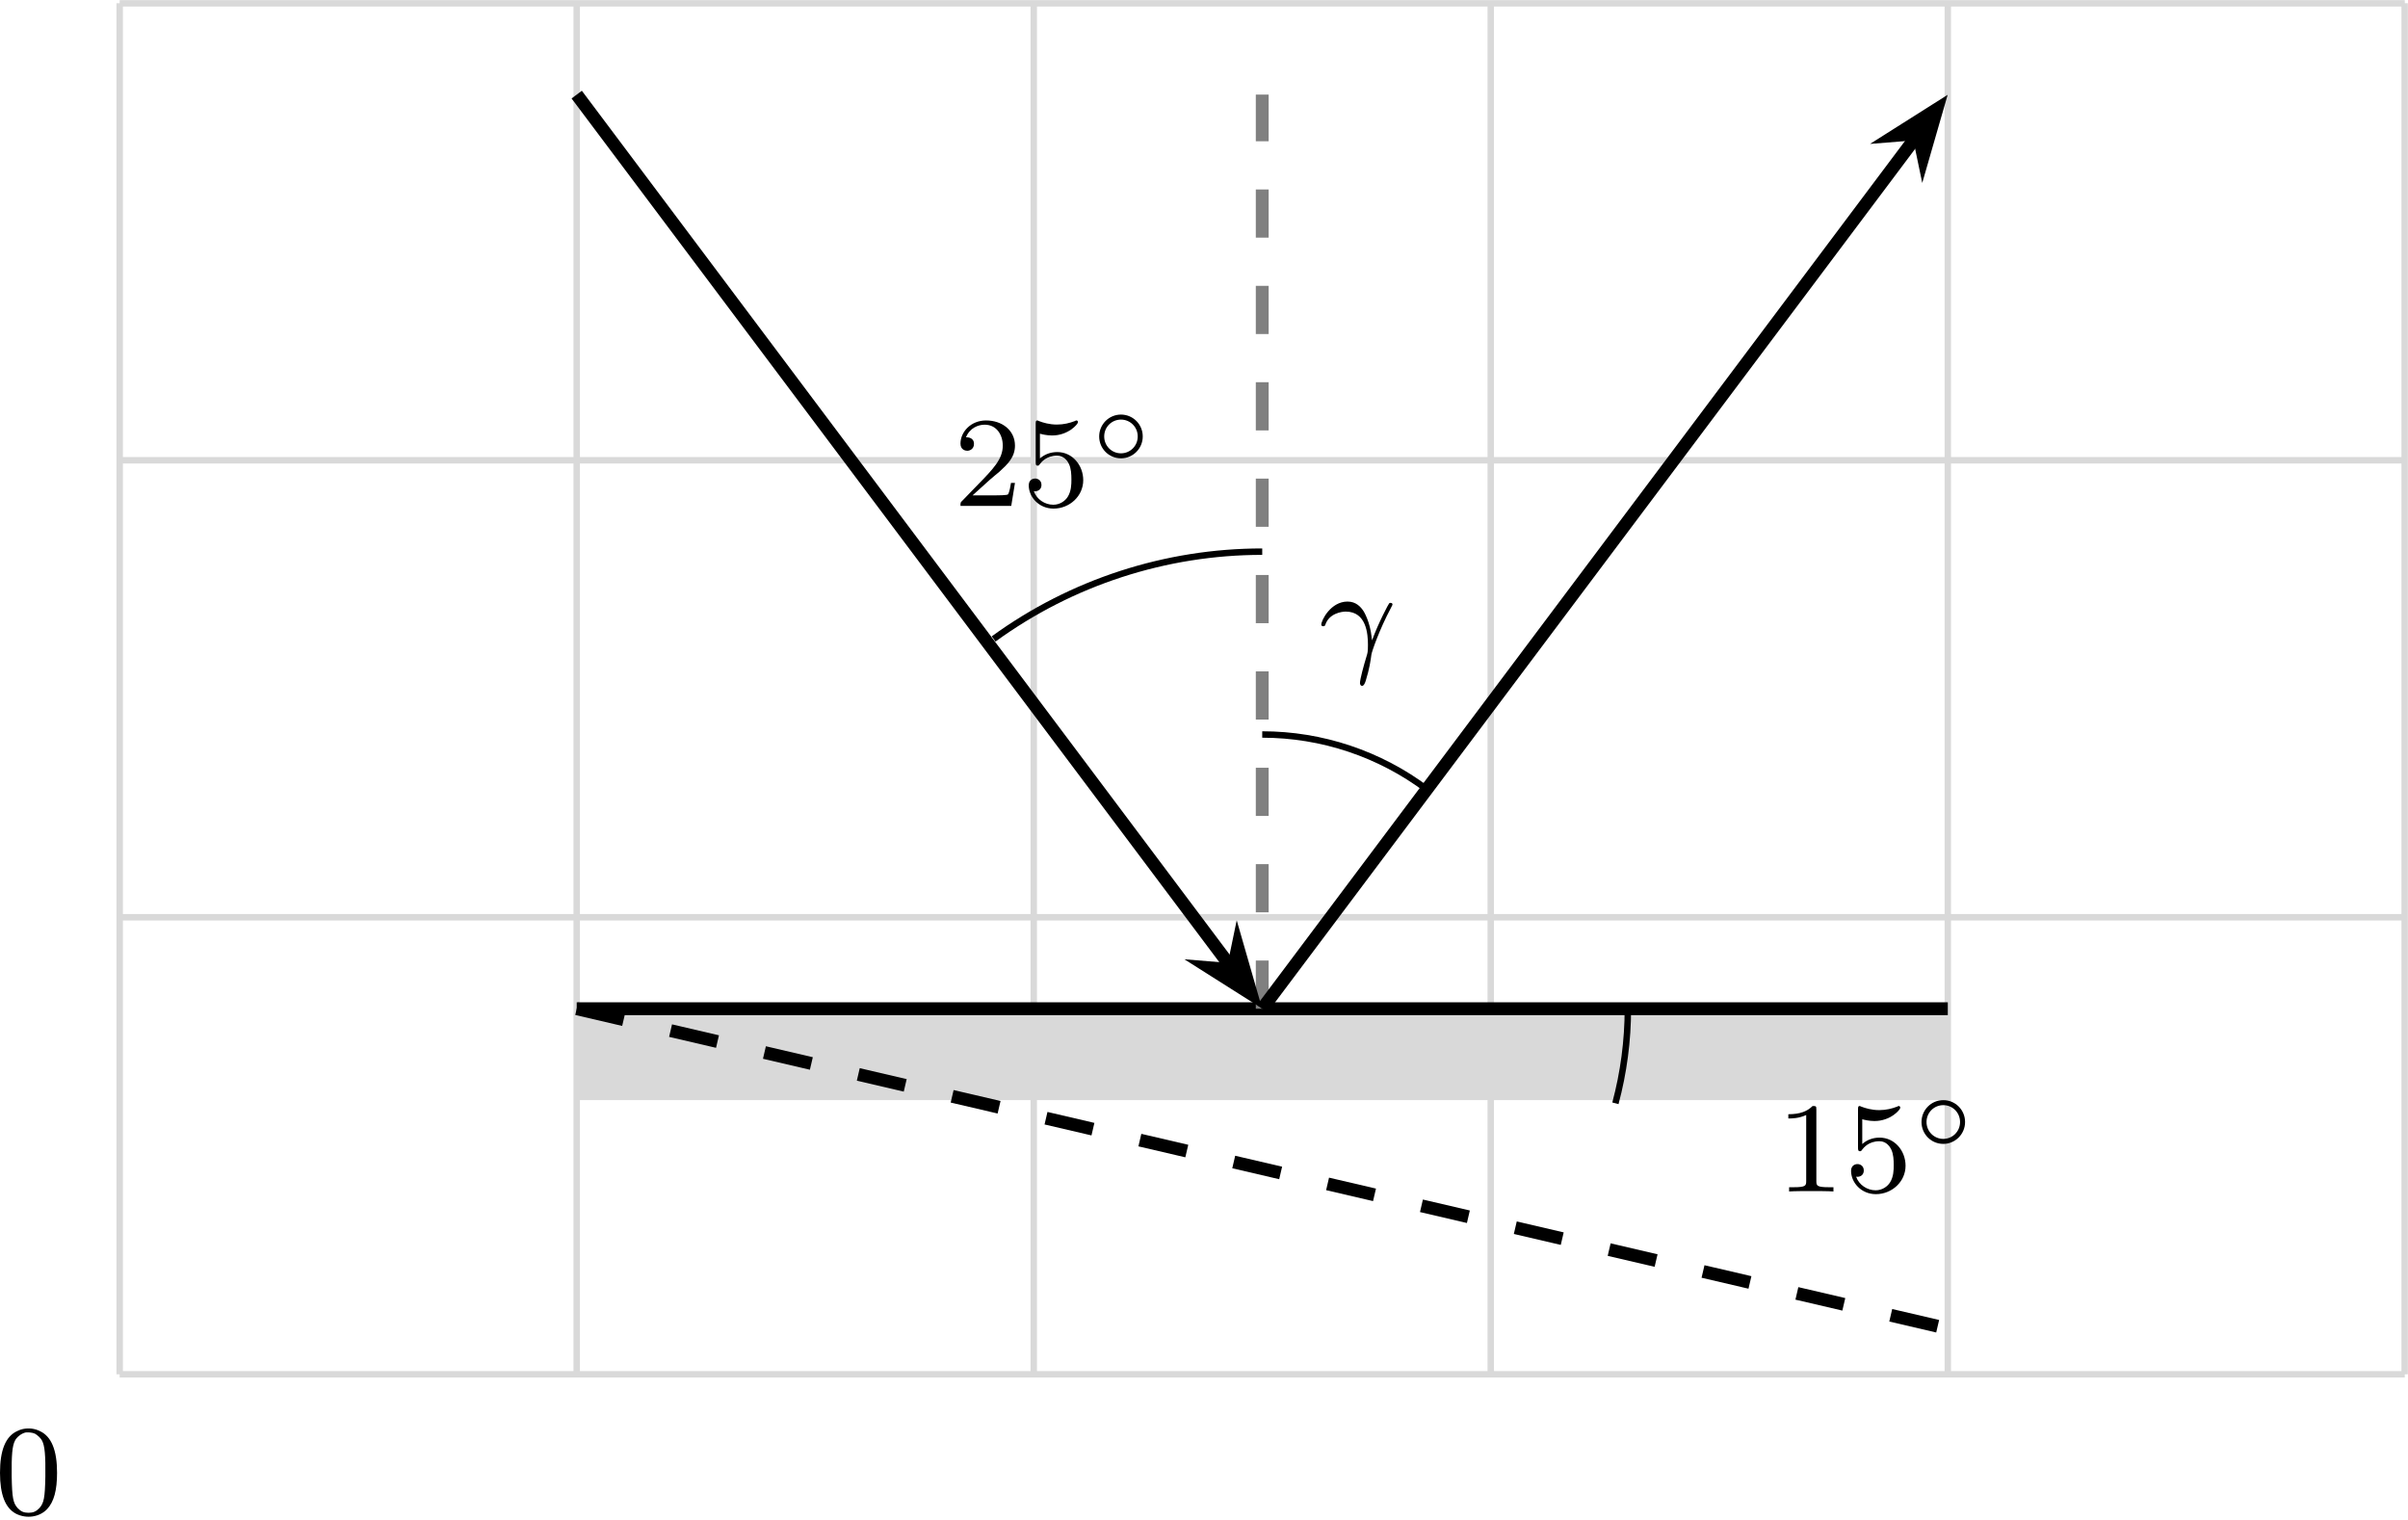
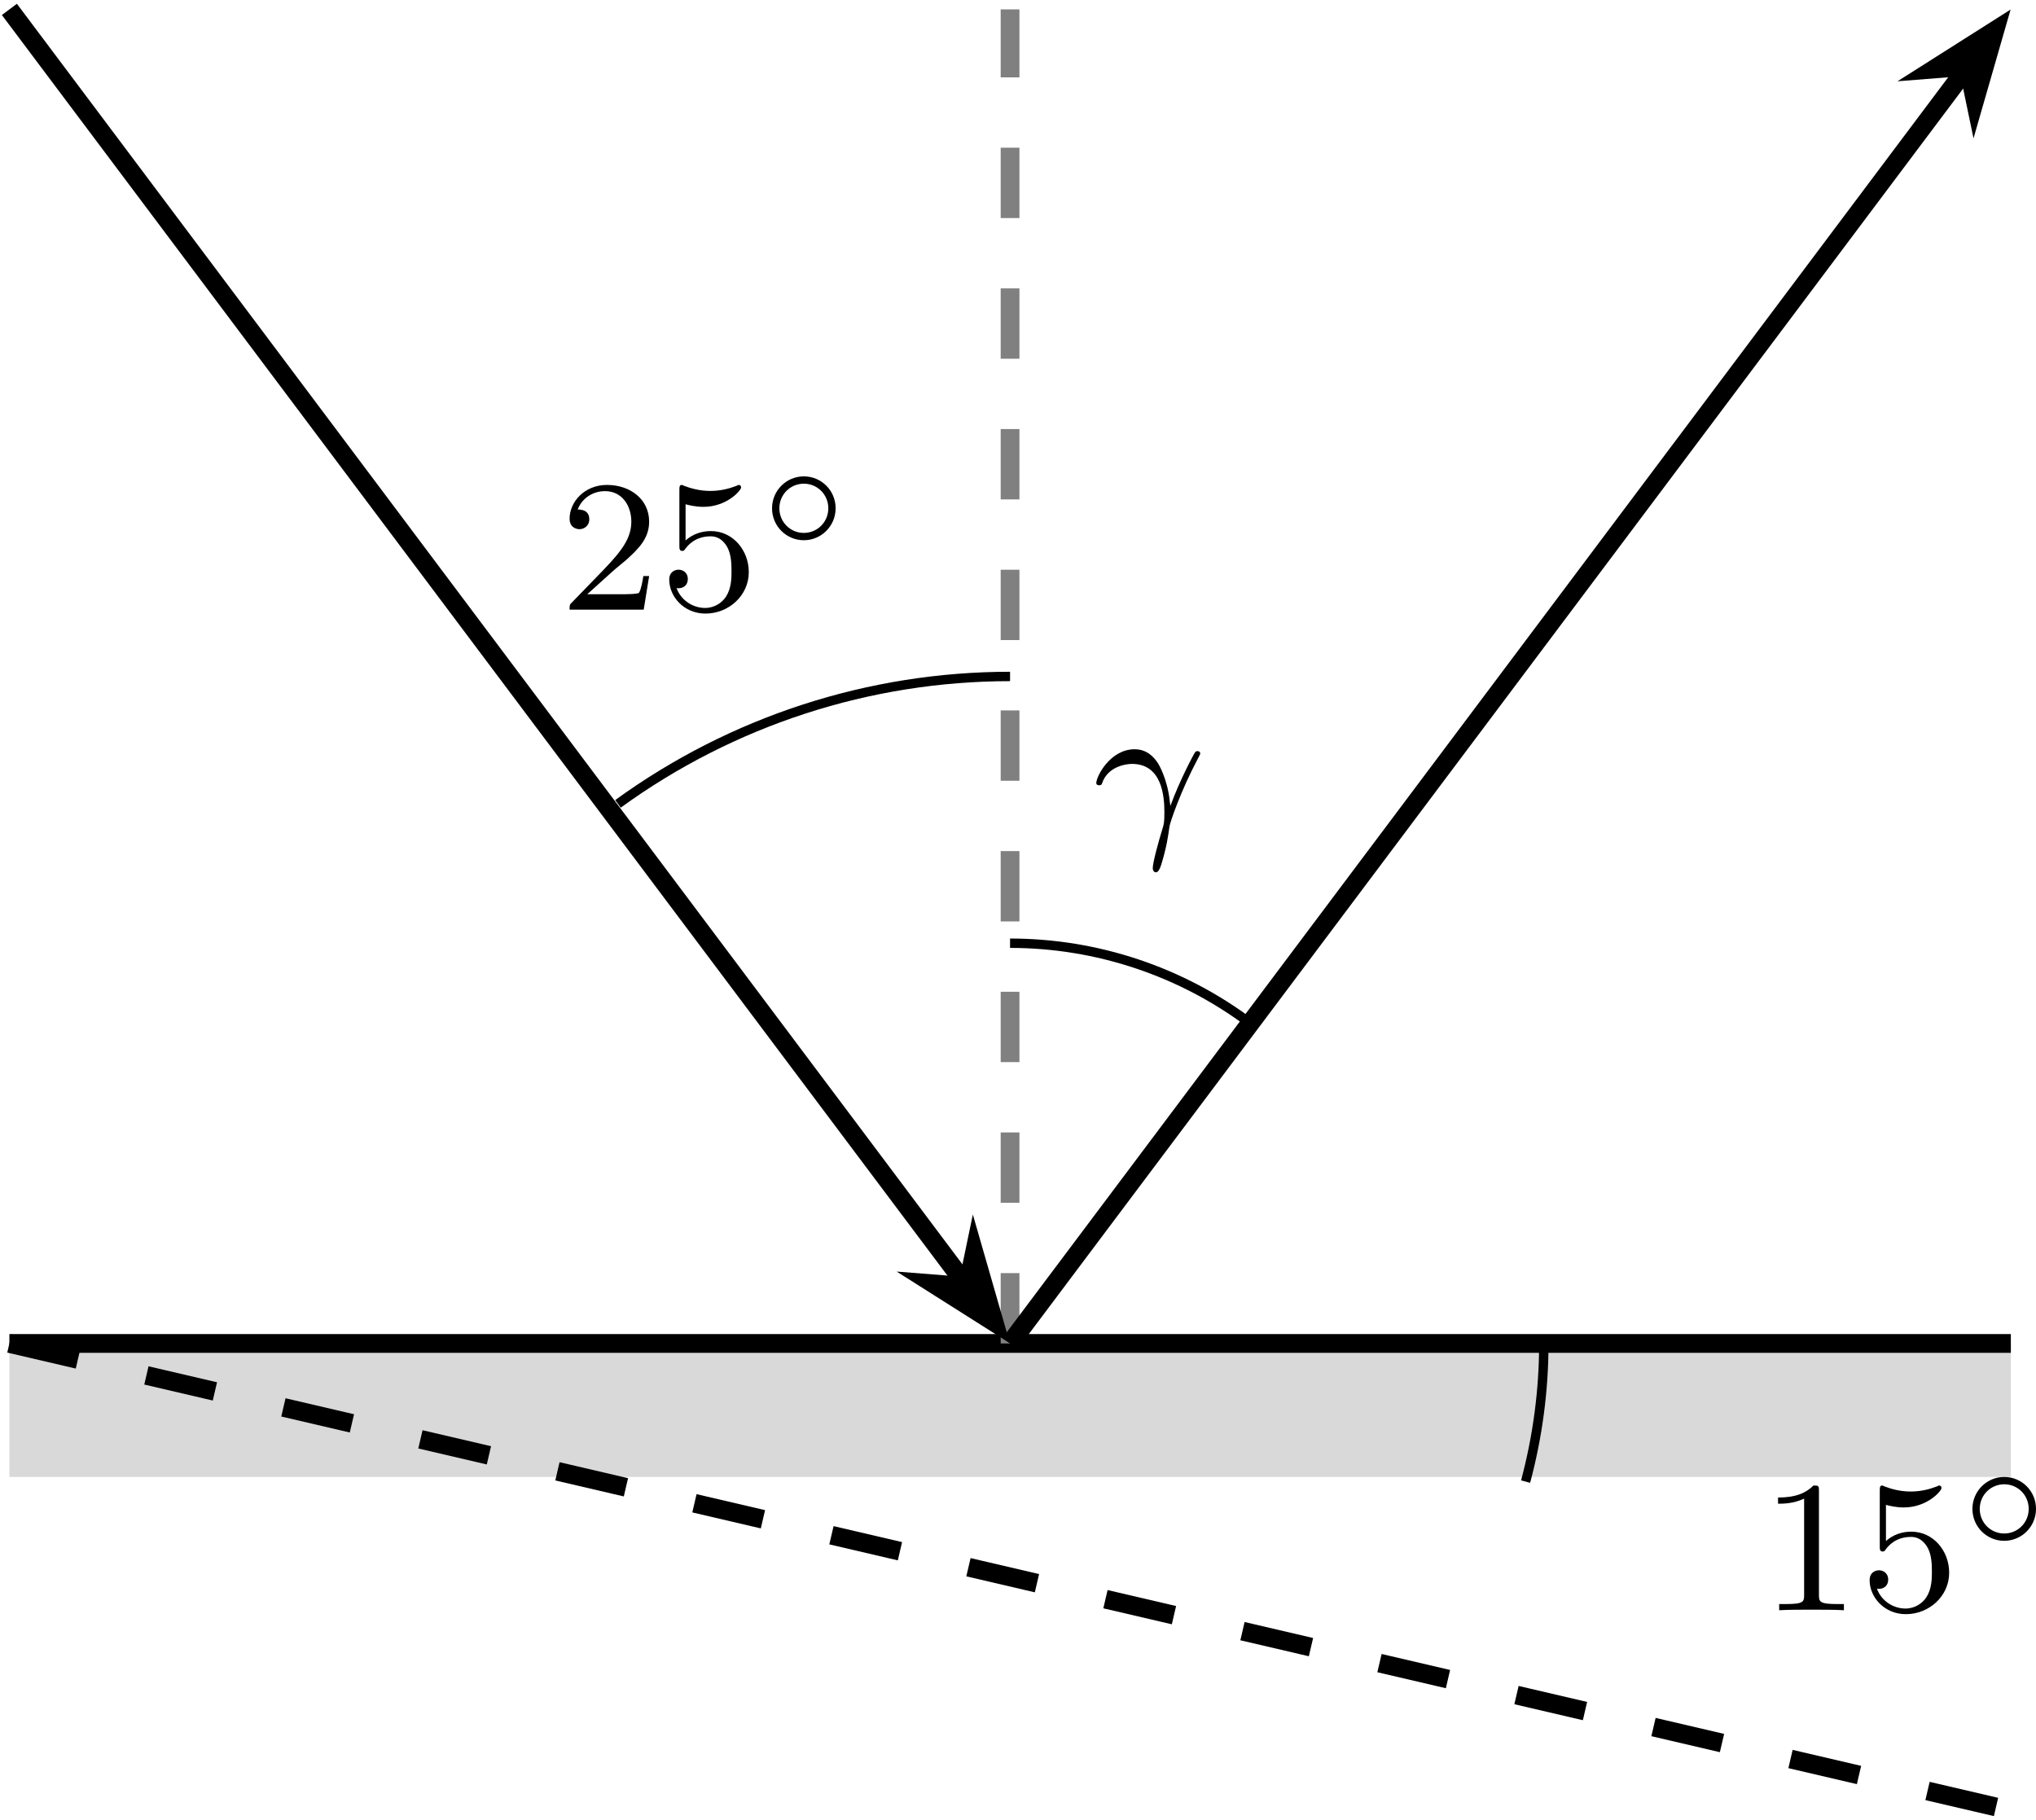
- <svg xmlns="http://www.w3.org/2000/svg" xmlns:xlink="http://www.w3.org/1999/xlink" version="1.1" width="194.165pt" height="122.483pt" viewBox="-66.361 -70.008 149.358 94.217">
+ <svg xmlns="http://www.w3.org/2000/svg" xmlns:xlink="http://www.w3.org/1999/xlink" version="1.1" width="112.465pt" height="100.532pt" viewBox="-70.008 -70.008 86.511 77.332">
  <defs>
-     <path id="g3-48" d="M1.753-5.268C1.666-5.252 1.498-5.197 1.379-5.133C.669-4.798 .327-3.945 .327-2.55C.327-1.196 .654-.367 1.315-.016C1.969 .319 2.782 .199 3.252-.303C3.674-.757 3.866-1.467 3.866-2.55C3.866-3.945 3.523-4.798 2.813-5.133C2.479-5.3 2.128-5.34 1.753-5.268ZM2.487-4.981C2.654-4.894 2.861-4.694 2.933-4.551C3.108-4.224 3.156-3.626 3.14-2.319C3.116-1.012 3.053-.669 2.766-.359C2.566-.151 2.383-.072 2.096-.072S1.626-.151 1.427-.359C1.14-.669 1.076-1.012 1.052-2.319C1.036-3.626 1.084-4.224 1.259-4.551C1.355-4.75 1.618-4.965 1.857-5.037C1.993-5.085 2.343-5.053 2.487-4.981Z" />
    <path id="g0-14" d="M3.258-1.494C3.258-2.254 2.648-2.851 1.907-2.851S.556-2.248 .556-1.494C.556-.735 1.166-.137 1.907-.137S3.258-.741 3.258-1.494ZM1.907-.448C1.333-.448 .867-.909 .867-1.494S1.333-2.54 1.907-2.54S2.947-2.08 2.947-1.494S2.481-.448 1.907-.448Z" />
    <path id="g1-13" d="M3.268-1.283C3.172-2.264 2.774-2.909 2.766-2.917C2.59-3.188 2.295-3.515 1.769-3.515C.733-3.515 .143-2.359 .143-2.08C.143-2.008 .207-1.985 .263-1.985C.343-1.985 .367-2.008 .391-2.072C.63-2.79 1.419-2.893 1.658-2.893C2.941-2.893 3.037-1.506 3.037-.837C3.037-.399 3.013-.327 2.957-.143C2.782 .422 2.542 1.307 2.542 1.538C2.542 1.554 2.55 1.714 2.678 1.714C2.766 1.714 2.837 1.594 2.901 1.395C3.132 .654 3.204 .128 3.252-.231C3.276-.399 3.722-1.73 4.463-3.124C4.559-3.3 4.559-3.316 4.559-3.339C4.559-3.347 4.559-3.435 4.439-3.435C4.407-3.435 4.376-3.427 4.352-3.403C4.32-3.379 3.69-2.208 3.292-1.108L3.268-1.283Z" />
    <path id="g2-49" d="M2.503-5.077C2.503-5.292 2.487-5.3 2.271-5.3C1.945-4.981 1.522-4.79 .765-4.79V-4.527C.98-4.527 1.411-4.527 1.873-4.742V-.654C1.873-.359 1.849-.263 1.092-.263H.813V0C1.14-.024 1.825-.024 2.184-.024S3.236-.024 3.563 0V-.263H3.284C2.527-.263 2.503-.359 2.503-.654V-5.077Z" />
    <path id="g2-50" d="M2.248-1.626C2.375-1.745 2.71-2.008 2.837-2.12C3.332-2.574 3.802-3.013 3.802-3.738C3.802-4.686 3.005-5.3 2.008-5.3C1.052-5.3 .422-4.575 .422-3.866C.422-3.475 .733-3.419 .845-3.419C1.012-3.419 1.259-3.539 1.259-3.842C1.259-4.256 .861-4.256 .765-4.256C.996-4.838 1.53-5.037 1.921-5.037C2.662-5.037 3.045-4.407 3.045-3.738C3.045-2.909 2.463-2.303 1.522-1.339L.518-.303C.422-.215 .422-.199 .422 0H3.571L3.802-1.427H3.555C3.531-1.267 3.467-.869 3.371-.717C3.324-.654 2.718-.654 2.59-.654H1.172L2.248-1.626Z" />
    <path id="g2-53" d="M1.116-4.479C1.219-4.447 1.538-4.368 1.873-4.368C2.869-4.368 3.475-5.069 3.475-5.189C3.475-5.276 3.419-5.3 3.379-5.3C3.363-5.3 3.347-5.3 3.276-5.26C2.965-5.141 2.598-5.045 2.168-5.045C1.698-5.045 1.307-5.165 1.06-5.26C.98-5.3 .964-5.3 .956-5.3C.853-5.3 .853-5.212 .853-5.069V-2.734C.853-2.59 .853-2.495 .98-2.495C1.044-2.495 1.068-2.527 1.108-2.59C1.203-2.71 1.506-3.116 2.184-3.116C2.63-3.116 2.845-2.75 2.917-2.598C3.053-2.311 3.068-1.945 3.068-1.634C3.068-1.339 3.061-.909 2.837-.558C2.686-.319 2.367-.072 1.945-.072C1.427-.072 .917-.399 .733-.917C.757-.909 .805-.909 .813-.909C1.036-.909 1.211-1.052 1.211-1.299C1.211-1.594 .98-1.698 .821-1.698C.677-1.698 .422-1.618 .422-1.275C.422-.558 1.044 .167 1.961 .167C2.957 .167 3.802-.606 3.802-1.594C3.802-2.519 3.132-3.339 2.192-3.339C1.793-3.339 1.419-3.212 1.116-2.941V-4.479Z" />
  </defs>
  <g id="page1">
-     <path d="M-58.938 15.23H82.797M-58.938-13.117H82.797M-58.938-41.461H82.797M-58.938-69.801H82.797M-58.938 15.23V-69.809M-30.59 15.23V-69.809M-2.242 15.23V-69.809M26.105 15.23V-69.809M54.453 15.23V-69.809M82.789 15.23V-69.809" stroke="#d9d9d9" fill="none" stroke-width=".399" stroke-miterlimit="10" />
-     <path d="M-30.59-7.445H54.453V-1.777H-30.59Z" fill="#d9d9d9" />
-     <path d="M-30.59-7.445H54.453" stroke="#000" fill="none" stroke-width=".797" stroke-miterlimit="10" />
-     <path d="M-30.59-7.445L54.453 12.395" stroke="#000" fill="none" stroke-width=".797" stroke-miterlimit="10" stroke-dasharray="2.989 2.989" />
-     <path d="M34.609-7.445C34.609-5.465 34.348-3.488 33.836-1.578" stroke="#000" fill="none" stroke-width=".399" stroke-miterlimit="10" />
+     <path d="M-69.609-12.918H15.434V-7.246H-69.609Z" fill="#d9d9d9" />
+     <path d="M-69.609-12.918H15.434" stroke="#000" fill="none" stroke-width=".797" stroke-miterlimit="10" />
+     <path d="M-69.609-12.918L15.434 6.926" stroke="#000" fill="none" stroke-width=".797" stroke-miterlimit="10" stroke-dasharray="2.989 2.989" />
+     <path d="M-4.41-12.918C-4.41-10.934-4.672-8.961-5.184-7.047" stroke="#000" fill="none" stroke-width=".399" stroke-miterlimit="10" />
    <g transform="matrix(1 0 0 1 102.7328 -11.34177)">
-       <use x="-58.936" y="15.231" xlink:href="#g2-49" />
-       <use x="-54.702" y="15.231" xlink:href="#g2-53" />
-       <use x="-50.467" y="12.418" xlink:href="#g0-14" />
+       <use x="-97.955" y="9.761" xlink:href="#g2-49" />
+       <use x="-93.721" y="9.761" xlink:href="#g2-53" />
+       <use x="-89.487" y="6.948" xlink:href="#g0-14" />
    </g>
-     <path d="M11.93-7.445V-64.141" stroke="#808080" fill="none" stroke-width=".797" stroke-miterlimit="10" stroke-dasharray="2.989 2.989" />
-     <path d="M-30.59-64.141L9.996-10.023" stroke="#000" fill="none" stroke-width=".797" stroke-miterlimit="10" />
-     <path d="M11.25-8.356L10.41-11.273L10.117-9.863L8.684-9.981Z" />
-     <path d="M11.25-8.356L10.41-11.273L10.117-9.863L8.684-9.981Z" stroke="#000" fill="none" stroke-width=".797" stroke-miterlimit="10" />
-     <path d="M11.93-7.445L52.519-61.562" stroke="#000" fill="none" stroke-width=".797" stroke-miterlimit="10" />
-     <path d="M53.77-63.23L51.207-61.609L52.637-61.723L52.93-60.316Z" />
-     <path d="M53.77-63.23L51.207-61.609L52.637-61.723L52.93-60.316Z" stroke="#000" fill="none" stroke-width=".797" stroke-miterlimit="10" />
-     <path d="M11.93-35.793C5.945-35.793 .113-33.898-4.731-30.379" stroke="#000" fill="none" stroke-width=".399" stroke-miterlimit="10" />
-     <g transform="matrix(1 0 0 1 51.72751 -53.862)">
-       <use x="-58.936" y="15.231" xlink:href="#g2-50" />
-       <use x="-54.702" y="15.231" xlink:href="#g2-53" />
-       <use x="-50.467" y="12.418" xlink:href="#g0-14" />
+     <path d="M-27.09-12.918V-69.609" stroke="#808080" fill="none" stroke-width=".797" stroke-miterlimit="10" stroke-dasharray="2.989 2.989" />
+     <path d="M-69.609-69.609L-29.023-15.496" stroke="#000" fill="none" stroke-width=".797" stroke-miterlimit="10" />
+     <path d="M-27.769-13.824L-28.609-16.742L-28.902-15.336L-30.336-15.449Z" />
+     <path d="M-27.769-13.824L-28.609-16.742L-28.902-15.336L-30.336-15.449Z" stroke="#000" fill="none" stroke-width=".797" stroke-miterlimit="10" />
+     <path d="M-27.09-12.918L13.5-67.031" stroke="#000" fill="none" stroke-width=".797" stroke-miterlimit="10" />
+     <path d="M14.75-68.703L12.188-67.078L13.617-67.191L13.91-65.785Z" />
+     <path d="M14.75-68.703L12.188-67.078L13.617-67.191L13.91-65.785Z" stroke="#000" fill="none" stroke-width=".797" stroke-miterlimit="10" />
+     <path d="M-27.09-41.262C-33.074-41.262-38.906-39.367-43.75-35.848" stroke="#000" fill="none" stroke-width=".399" stroke-miterlimit="10" />
+     <g transform="matrix(1 0 0 1 51.7275 -53.86194)">
+       <use x="-97.955" y="9.761" xlink:href="#g2-50" />
+       <use x="-93.721" y="9.761" xlink:href="#g2-53" />
+       <use x="-89.487" y="6.948" xlink:href="#g0-14" />
    </g>
-     <path d="M11.93-24.453C15.625-24.453 19.219-23.25 22.168-21.031" stroke="#000" fill="none" stroke-width=".399" stroke-miterlimit="10" />
-     <g transform="matrix(1 0 0 1 74.386 -44.4141)">
-       <use x="-58.936" y="15.231" xlink:href="#g1-13" />
-     </g>
-     <g transform="matrix(1 0 0 1 -7.7521 8.6596)">
-       <use x="-58.936" y="15.231" xlink:href="#g3-48" />
+     <path d="M-27.09-29.926C-23.395-29.926-19.801-28.723-16.852-26.5" stroke="#000" fill="none" stroke-width=".399" stroke-miterlimit="10" />
+     <g transform="matrix(1 0 0 1 74.386 -44.41414)">
+       <use x="-97.955" y="9.761" xlink:href="#g1-13" />
    </g>
  </g>
</svg>
